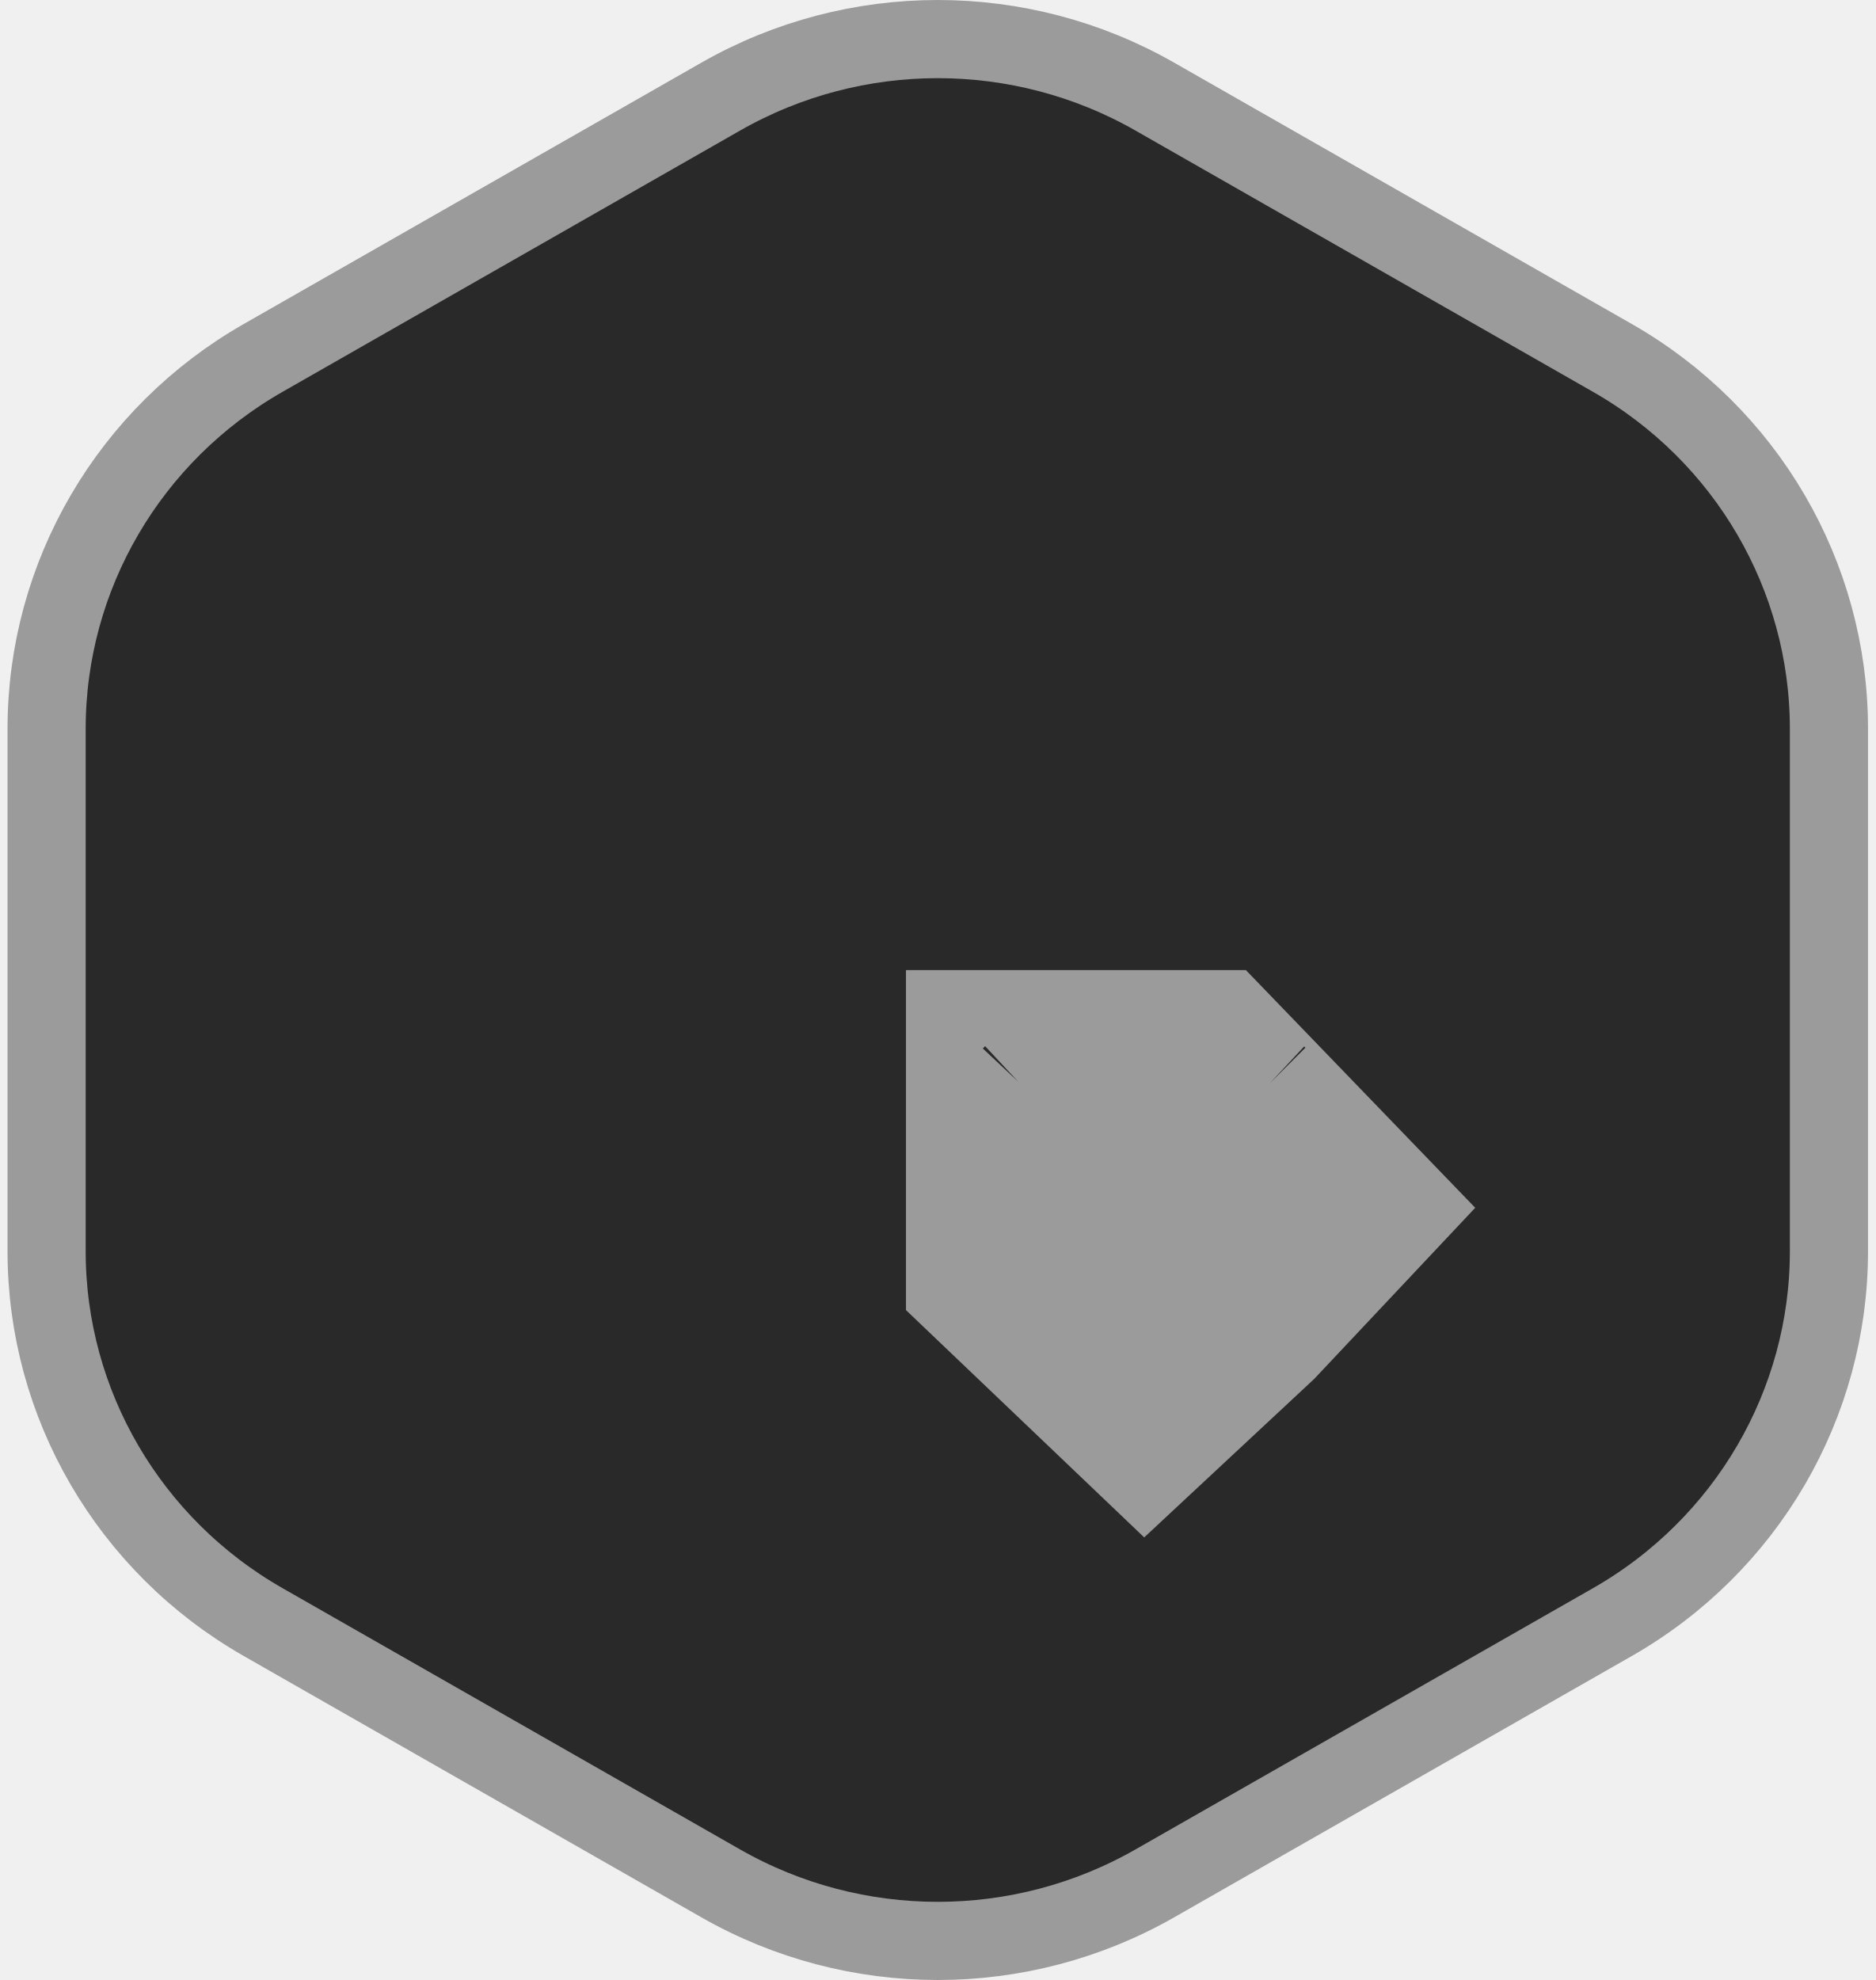
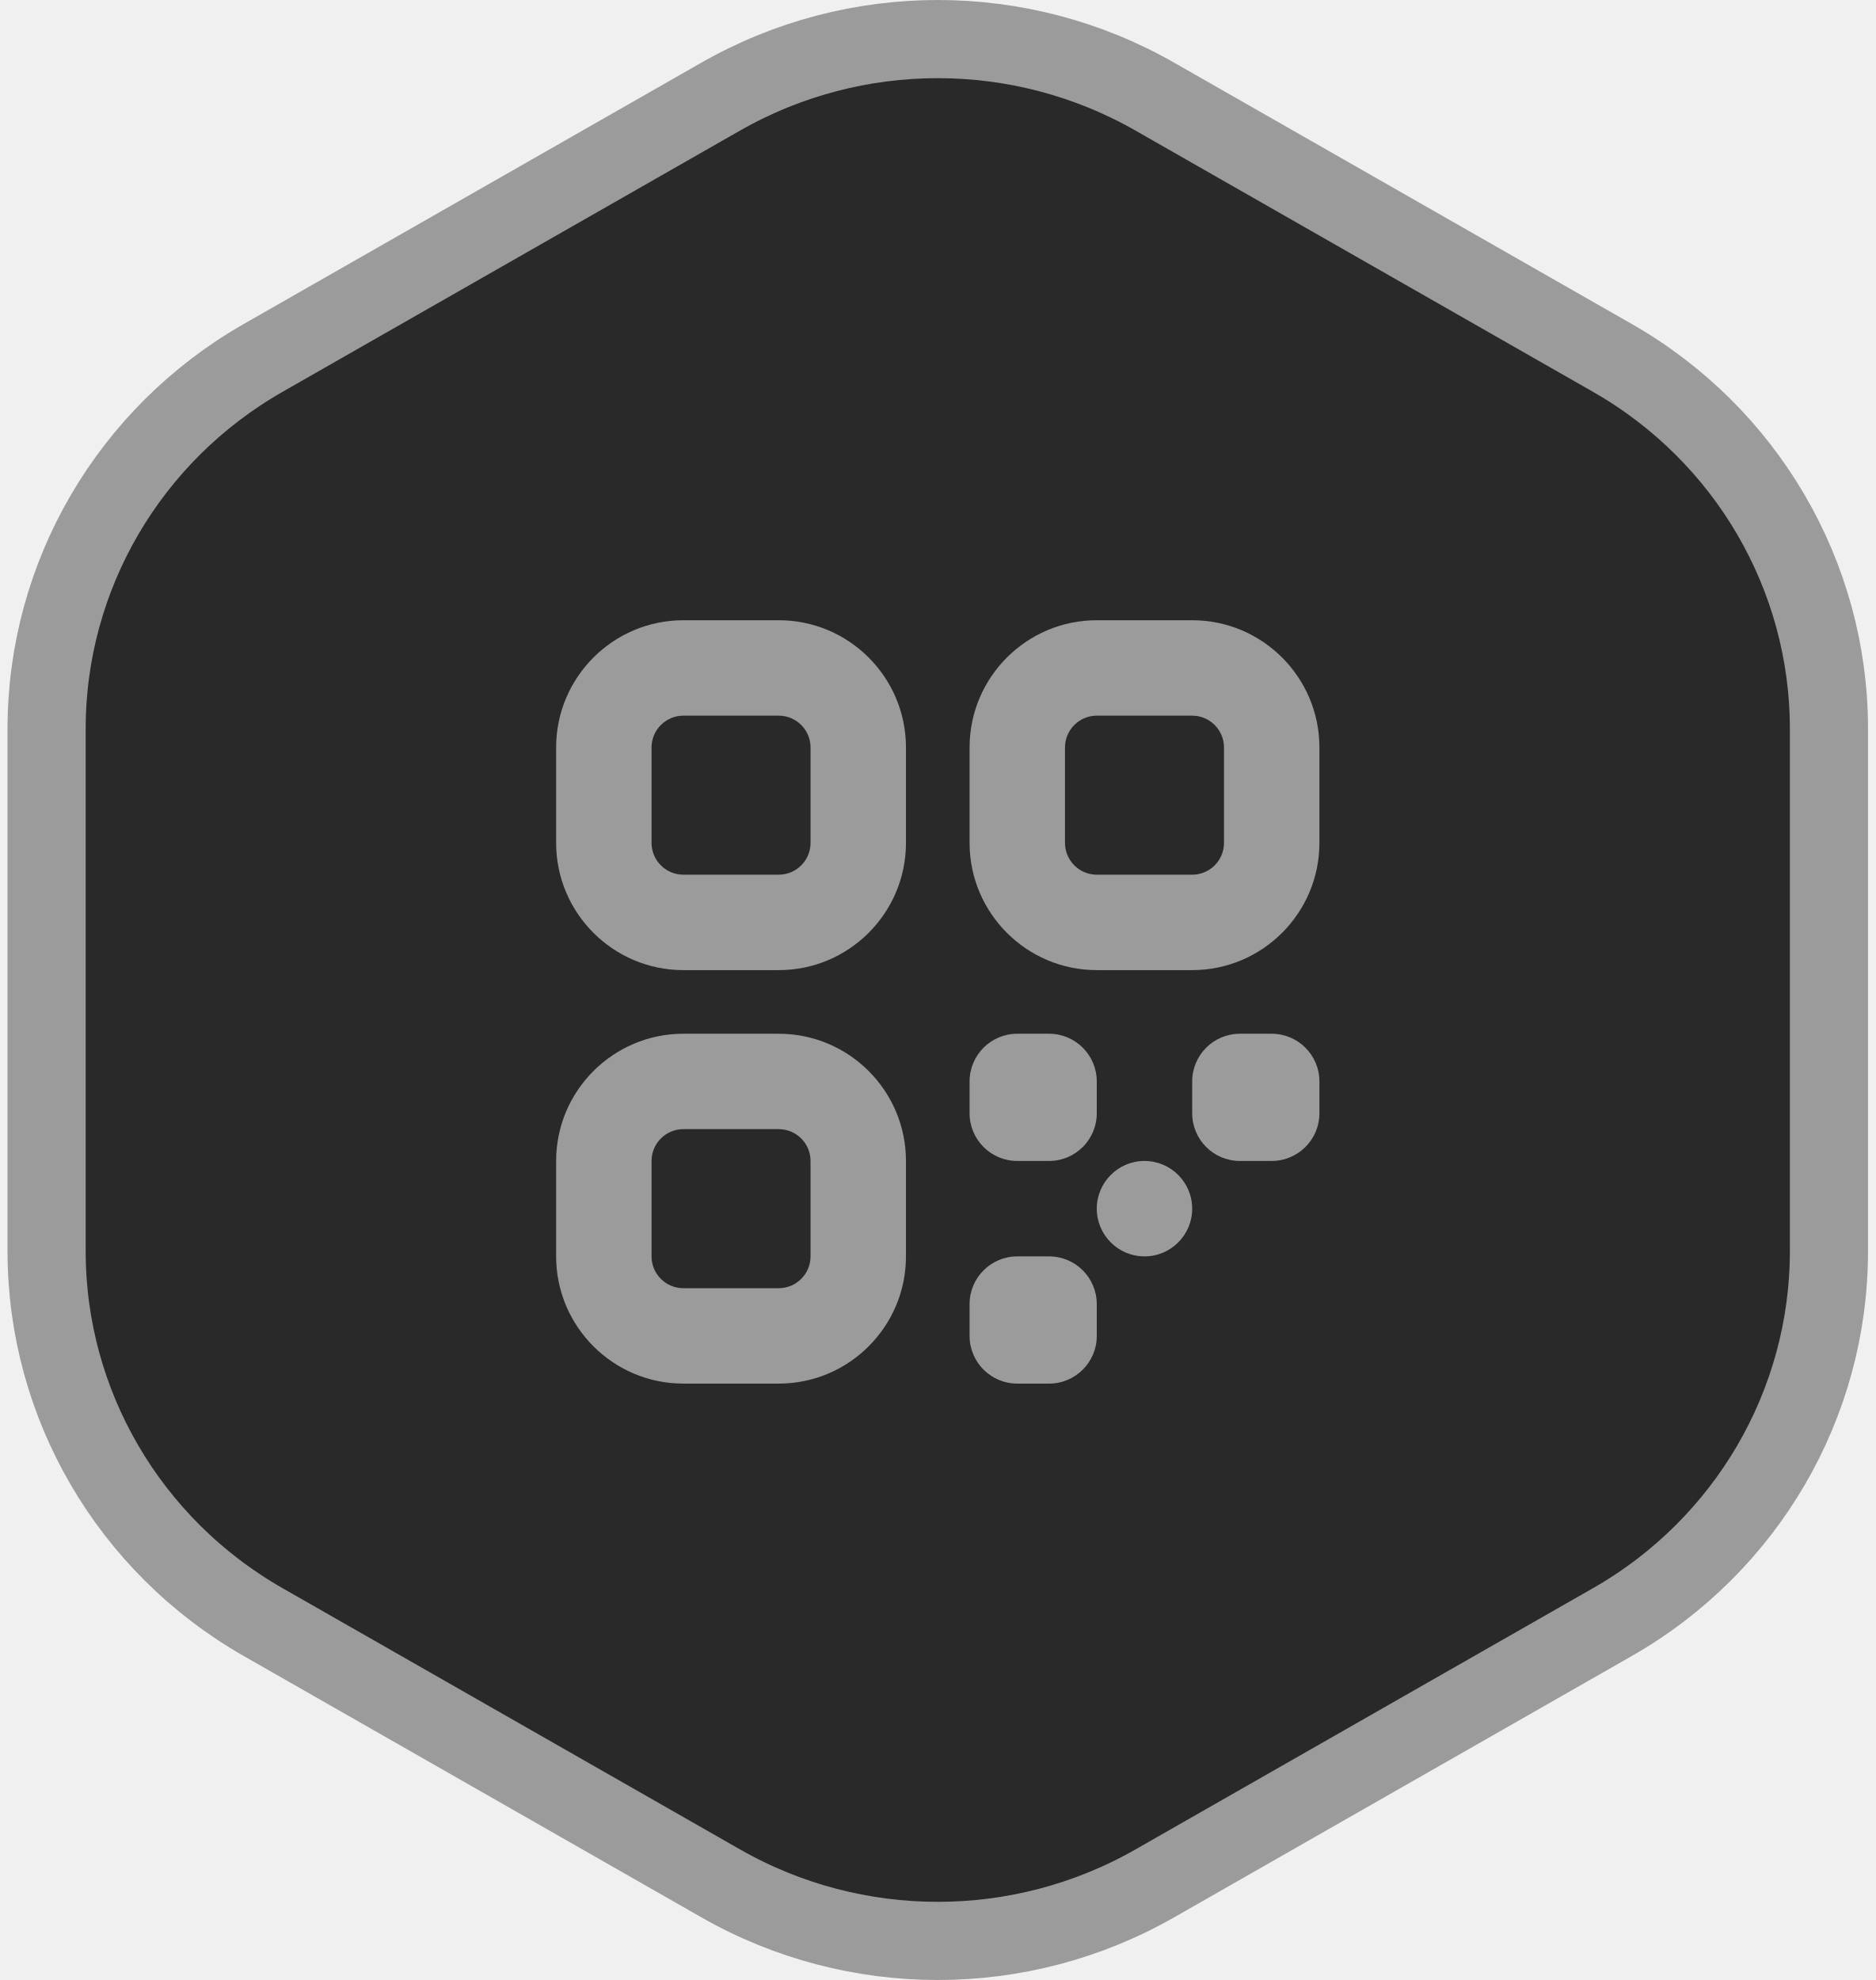
<svg xmlns="http://www.w3.org/2000/svg" width="72" height="76" viewBox="0 0 72 76" fill="none">
  <g id="Group 1707481391">
    <path id="Polygon 1" d="M27.672 3.706C32.825 0.765 39.175 0.765 44.328 3.706L61.895 13.736C67.046 16.676 70.211 22.105 70.211 27.971V48.029C70.211 53.895 67.046 59.324 61.895 62.264L44.328 72.294C39.175 75.235 32.825 75.235 27.672 72.294L10.105 62.264C4.954 59.324 1.789 53.895 1.789 48.029V27.971C1.789 22.105 4.954 16.676 10.105 13.736L27.672 3.706Z" fill="#292929" stroke="#9B9B9B" stroke-width="3" />
    <g id="Group 1707481387">
-       <path id="Vector" d="M44.277 46.394C44.167 46.511 44.053 46.625 43.936 46.734C43.877 46.679 43.819 46.623 43.762 46.566V46.394V46.219H43.936H44.108C44.165 46.276 44.221 46.335 44.277 46.394Z" fill="white" stroke="#9B9B9B" stroke-width="17.965" />
+       <path id="Vector" d="M29.896 37.237H26.233C23.54 37.237 21.349 35.047 21.349 32.353V28.691C21.349 25.997 23.54 23.807 26.233 23.807H29.896C32.589 23.807 34.779 25.997 34.779 28.691V32.353C34.779 35.047 32.589 37.237 29.896 37.237ZM26.233 27.47C25.56 27.47 25.012 28.018 25.012 28.691V32.353C25.012 33.026 25.56 33.574 26.233 33.574H29.896C30.568 33.574 31.116 33.026 31.116 32.353V28.691C31.116 28.018 30.568 27.47 29.896 27.47H26.233ZM45.767 37.237H42.104C39.411 37.237 37.221 35.047 37.221 32.353V28.691C37.221 25.997 39.411 23.807 42.104 23.807H45.767C48.46 23.807 50.651 25.997 50.651 28.691V32.353C50.651 35.047 48.46 37.237 45.767 37.237ZM42.104 27.47C41.431 27.47 40.884 28.018 40.884 28.691V32.353C40.884 33.026 41.431 33.574 42.104 33.574H45.767C46.441 33.574 46.988 33.026 46.988 32.353V28.691C46.988 28.018 46.441 27.47 45.767 27.47H42.104ZM29.896 53.108H26.233C23.54 53.108 21.349 50.918 21.349 48.225V44.562C21.349 41.869 23.54 39.679 26.233 39.679H29.896C32.589 39.679 34.779 41.869 34.779 44.562V48.225C34.779 50.918 32.589 53.108 29.896 53.108ZM26.233 43.341C25.56 43.341 25.012 43.89 25.012 44.562V48.225C25.012 48.898 25.56 49.446 26.233 49.446H29.896C30.568 49.446 31.116 48.898 31.116 48.225V44.562C31.116 43.89 30.568 43.341 29.896 43.341H26.233ZM42.104 42.731V41.51C42.104 40.499 41.284 39.679 40.273 39.679H39.052C38.041 39.679 37.221 40.499 37.221 41.51V42.731C37.221 43.742 38.041 44.562 39.052 44.562H40.273C41.284 44.562 42.104 43.742 42.104 42.731ZM45.767 46.394C45.767 45.383 44.947 44.562 43.936 44.562C42.925 44.562 42.104 45.383 42.104 46.394C42.104 47.404 42.925 48.225 43.936 48.225C44.947 48.225 45.767 47.404 45.767 46.394ZM42.104 51.277V50.056C42.104 49.045 41.284 48.225 40.273 48.225H39.052C38.041 48.225 37.221 49.045 37.221 50.056V51.277C37.221 52.288 38.041 53.108 39.052 53.108H40.273C41.284 53.108 42.104 52.288 42.104 51.277ZM50.651 42.731V41.51C50.651 40.499 49.83 39.679 48.819 39.679H47.598C46.587 39.679 45.767 40.499 45.767 41.51V42.731C45.767 43.742 46.587 44.562 47.598 44.562H48.819C49.83 44.562 50.651 43.742 50.651 42.731Z" fill="#9B9B9B" />
    </g>
  </g>
</svg>
